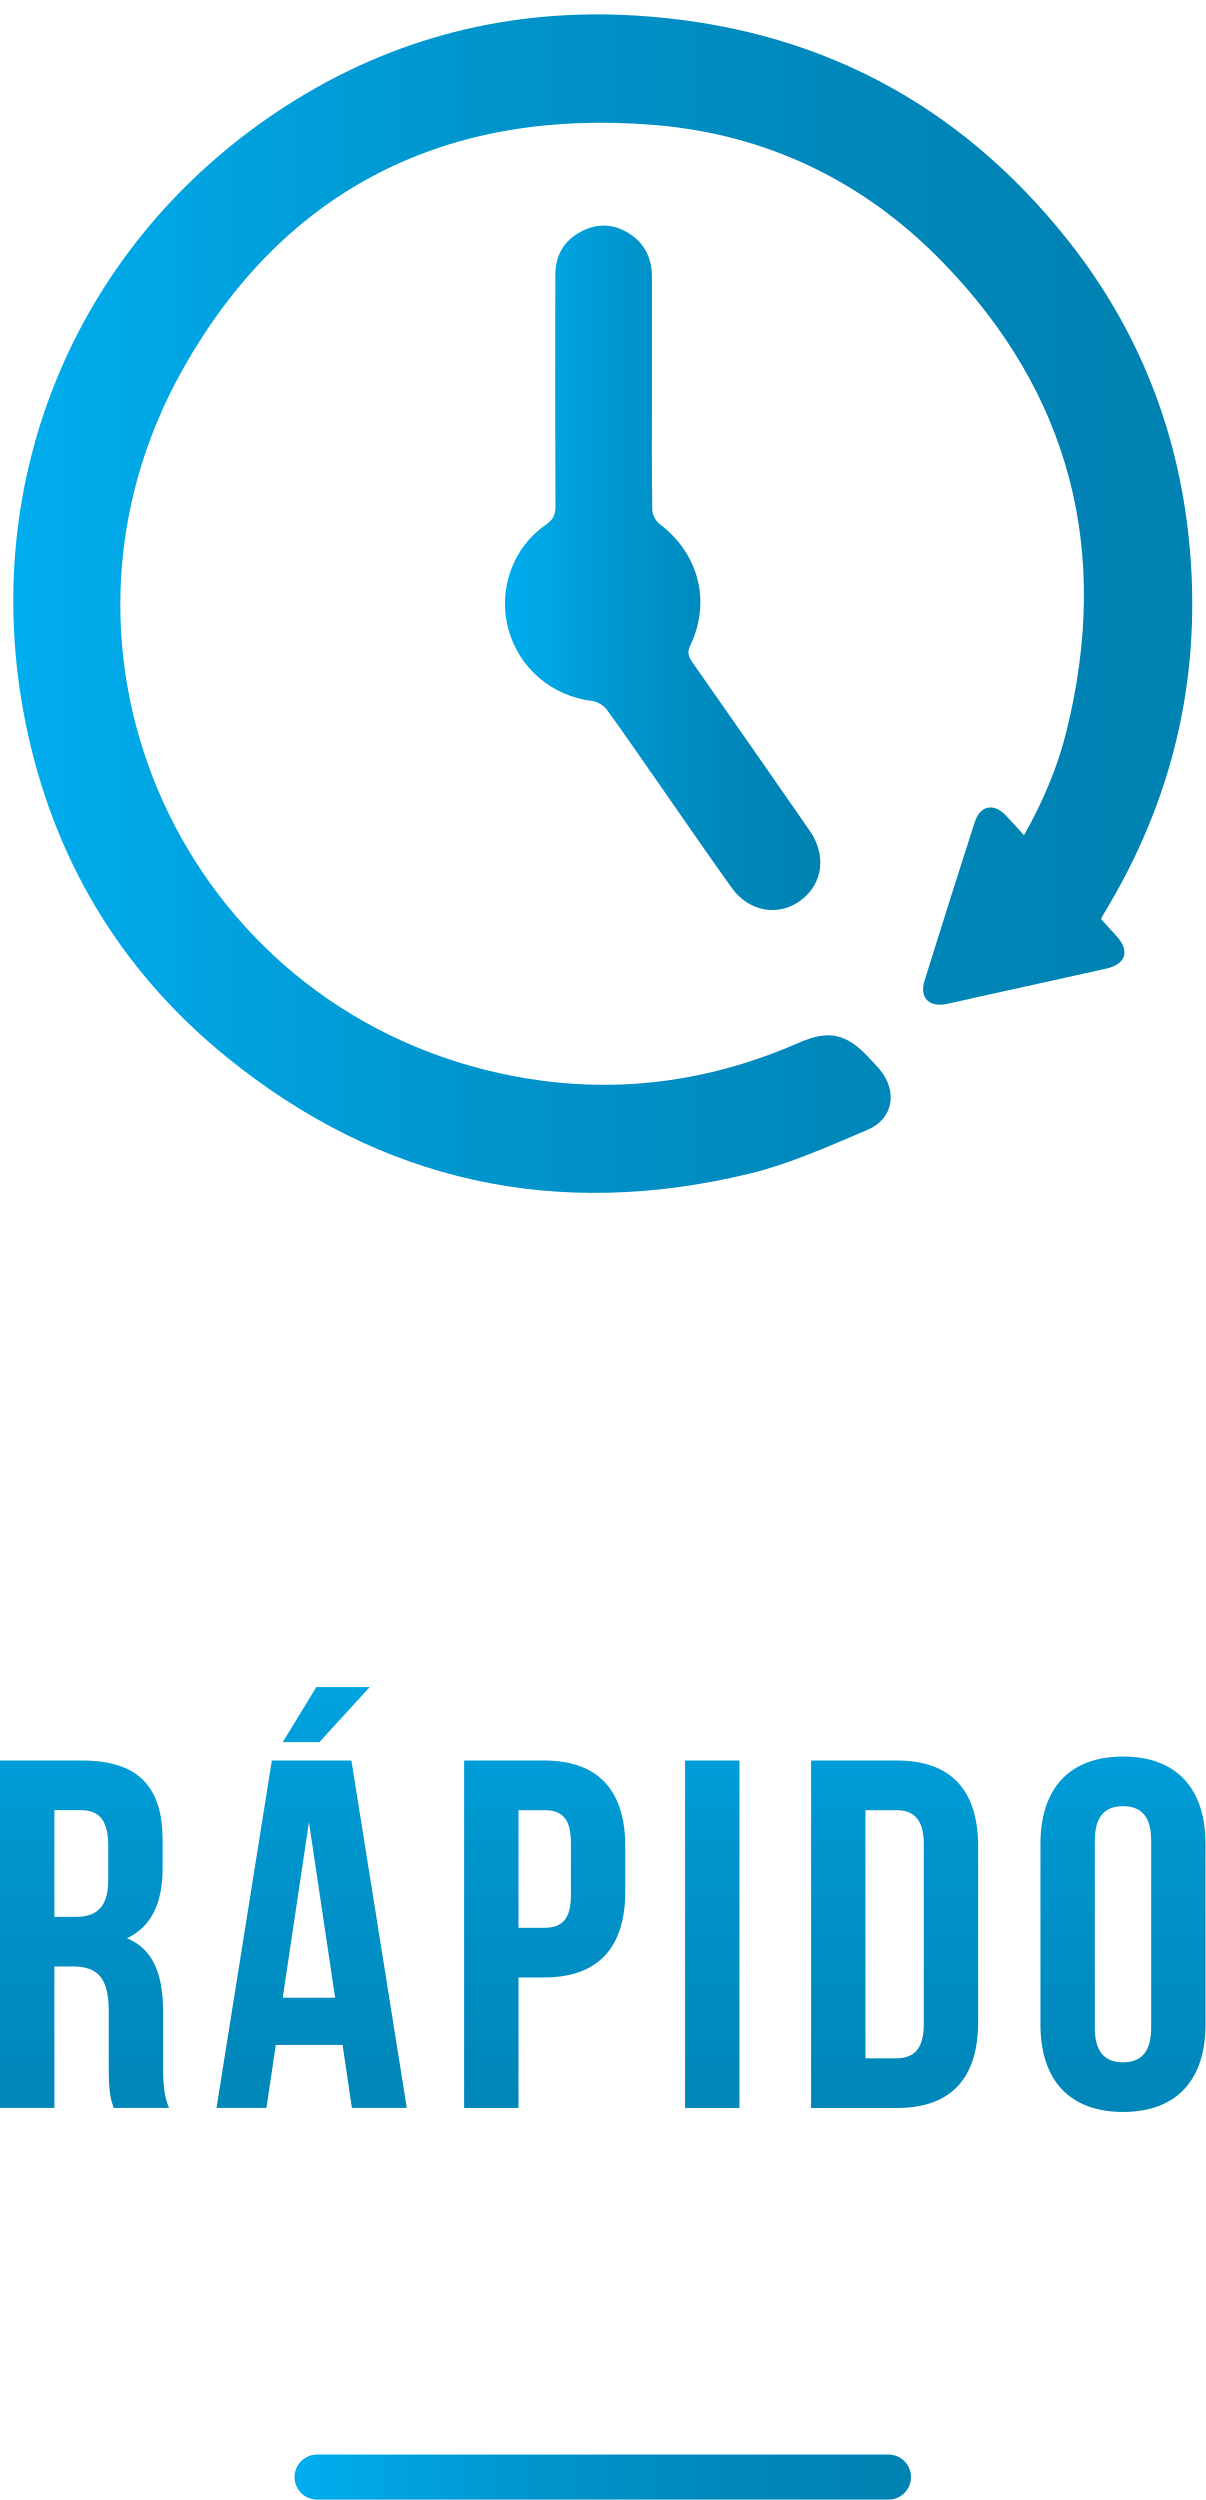
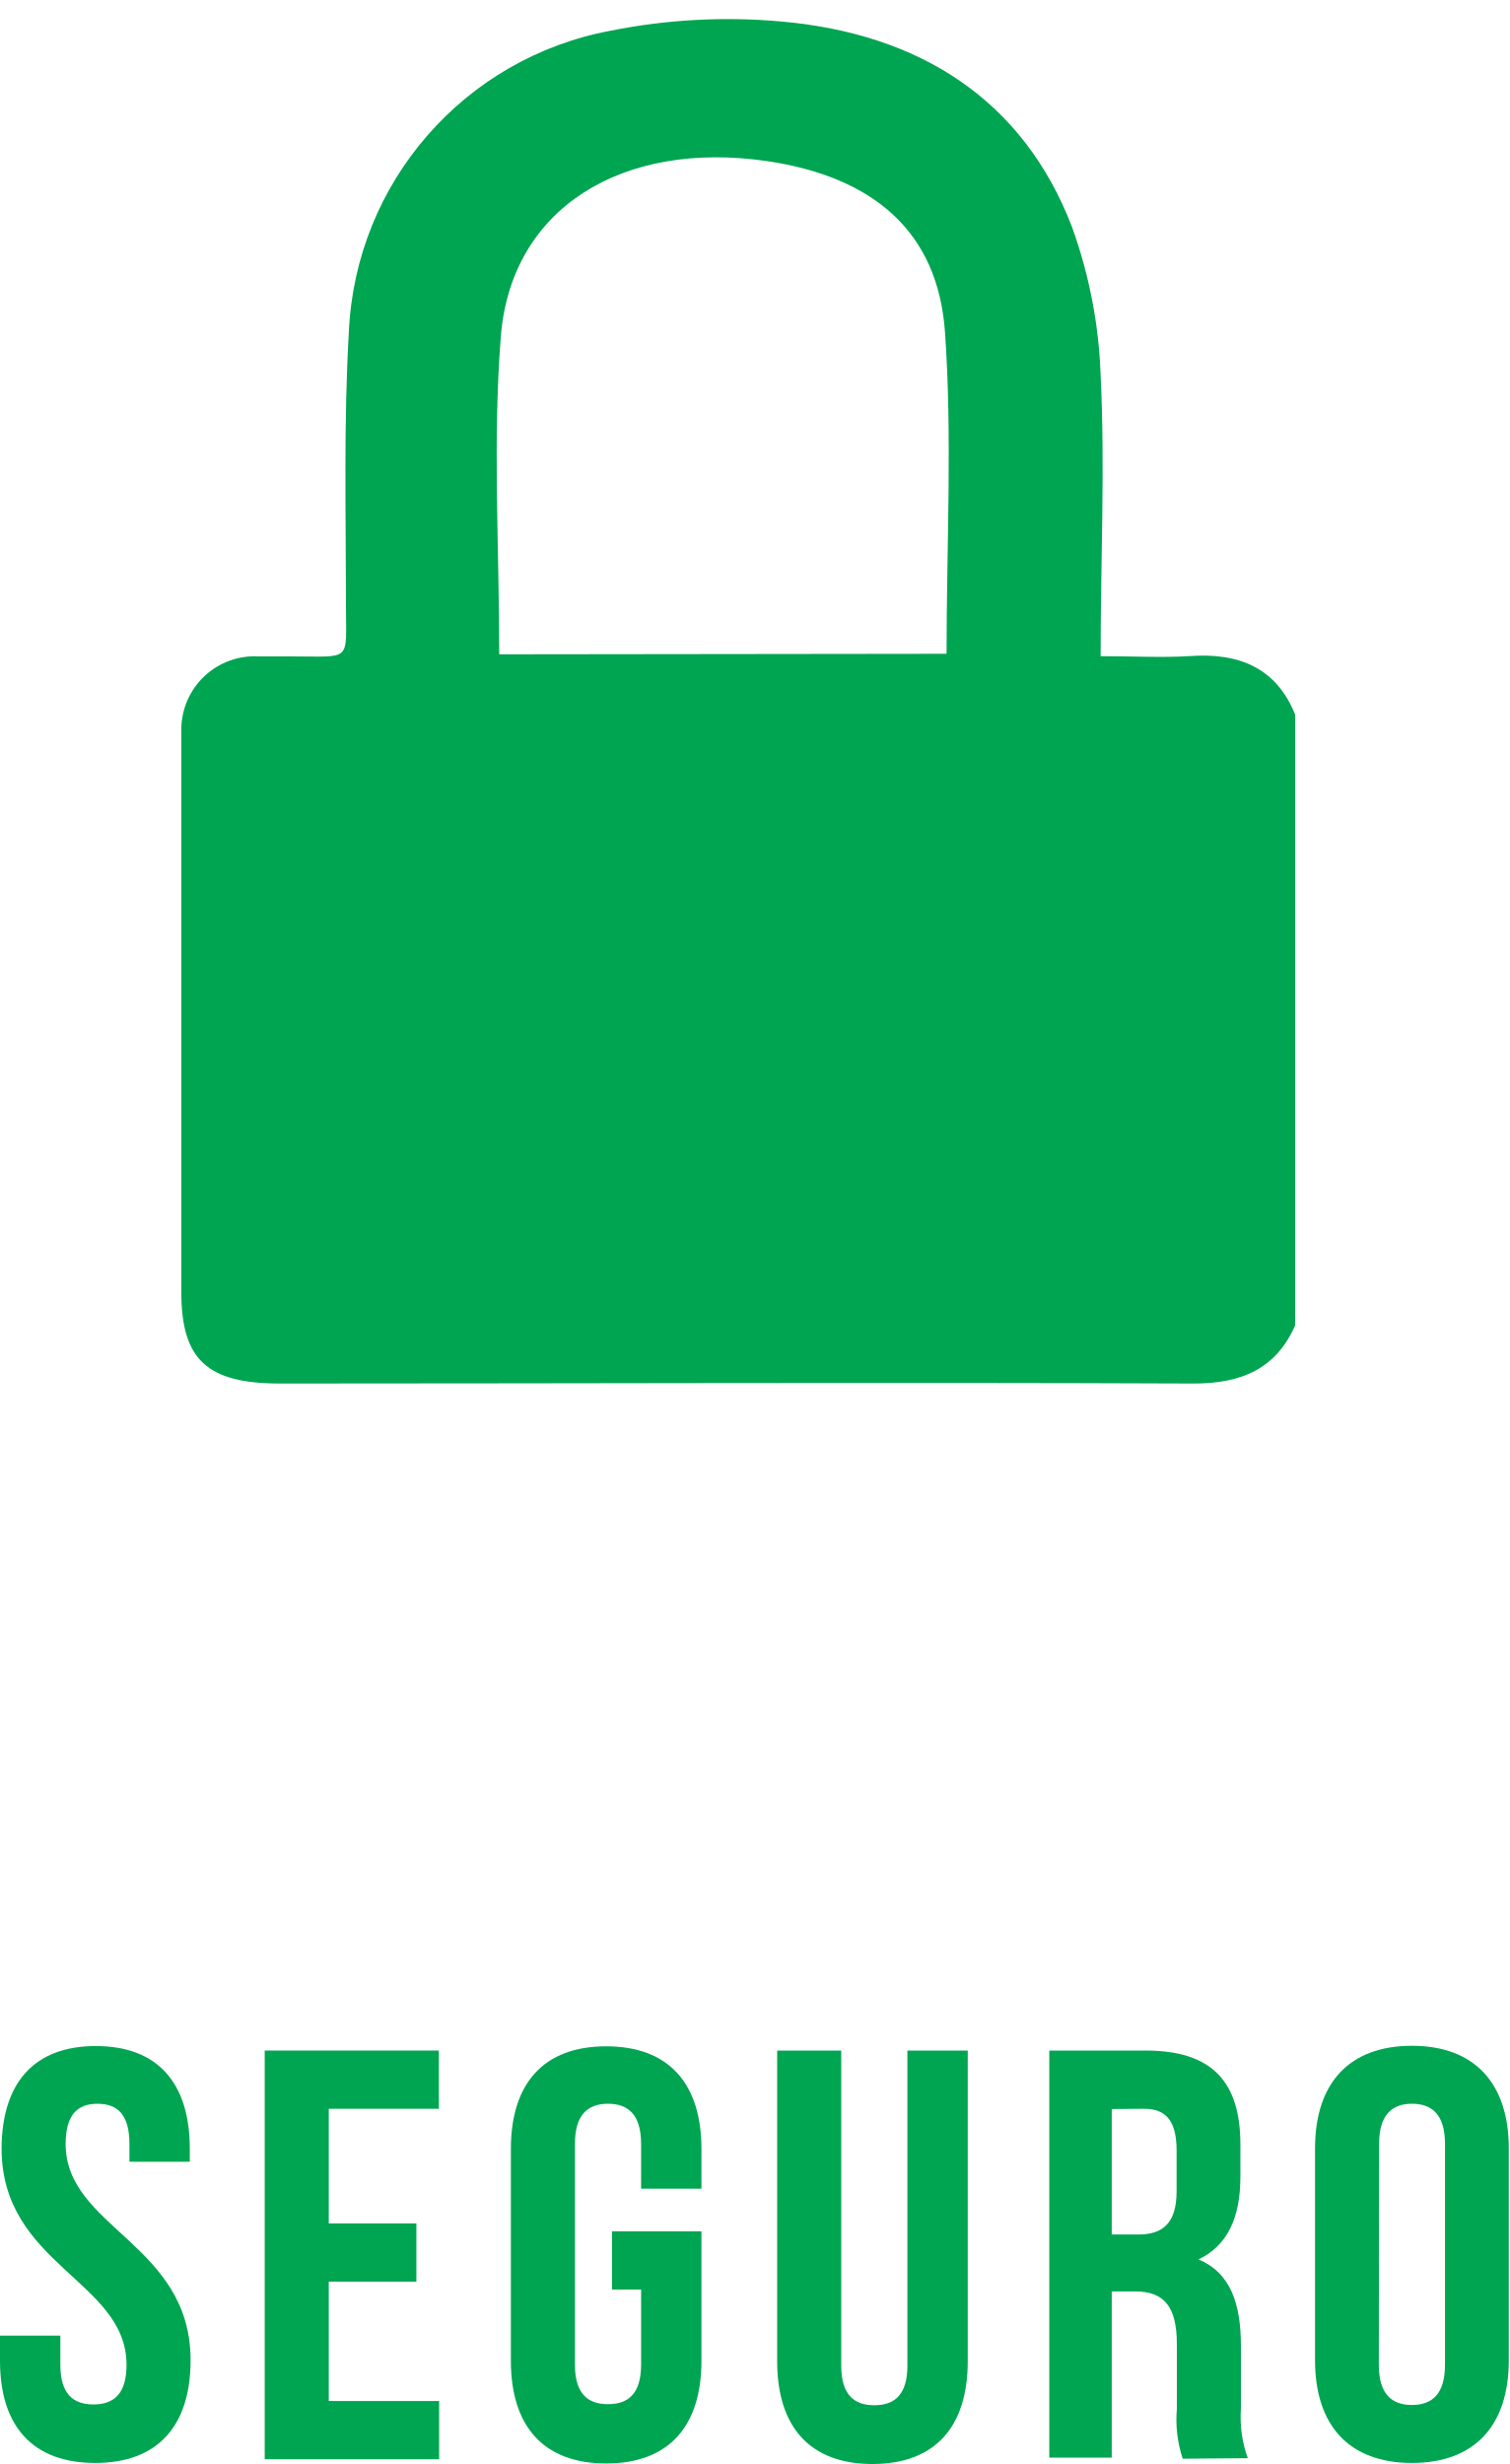
- <svg xmlns="http://www.w3.org/2000/svg" version="1.1" id="Layer_1" x="0px" y="0px" width="53.498px" height="110.944px" viewBox="0 0 53.498 110.944" enable-background="new 0 0 53.498 110.944" xml:space="preserve">
-   <g>
-     <g>
-       <linearGradient id="SVGID_1_" gradientUnits="userSpaceOnUse" x1="3.751" y1="69.558" x2="3.751" y2="101.458">
-         <stop offset="0" style="stop-color:#00ADEE" />
-         <stop offset="0.035" style="stop-color:#00ABEB" />
-         <stop offset="0.4" style="stop-color:#0094CC" />
-         <stop offset="0.712" style="stop-color:#0087BA" />
-         <stop offset="0.931" style="stop-color:#0082B3" />
-       </linearGradient>
-       <path fill="url(#SVGID_1_)" d="M5.045,93.546c-0.131-0.396-0.22-0.639-0.22-1.895v-2.423c0-1.431-0.481-1.96-1.578-1.96H2.413    v6.277H0V78.128h3.642c2.5,0,3.575,1.167,3.575,3.546v1.211c0,1.587-0.505,2.621-1.579,3.128c1.206,0.507,1.601,1.675,1.601,3.283    v2.378c0,0.749,0.021,1.3,0.263,1.872H5.045z M2.413,80.331v4.735h0.942c0.9,0,1.448-0.396,1.448-1.631v-1.52    c0-1.102-0.373-1.585-1.228-1.585H2.413z" />
-       <linearGradient id="SVGID_2_" gradientUnits="userSpaceOnUse" x1="13.831" y1="69.559" x2="13.831" y2="101.458">
-         <stop offset="0" style="stop-color:#00ADEE" />
-         <stop offset="0.035" style="stop-color:#00ABEB" />
-         <stop offset="0.4" style="stop-color:#0094CC" />
-         <stop offset="0.712" style="stop-color:#0087BA" />
-         <stop offset="0.931" style="stop-color:#0082B3" />
-       </linearGradient>
-       <path fill="url(#SVGID_2_)" d="M18.053,93.546h-2.436l-0.415-2.798H12.24l-0.417,2.798H9.608l2.456-15.418h3.531L18.053,93.546z     M16.407,74.868l-2.236,2.445h-1.624l1.492-2.445H16.407z M12.547,88.656h2.325l-1.162-7.797L12.547,88.656z" />
-       <linearGradient id="SVGID_3_" gradientUnits="userSpaceOnUse" x1="24.173" y1="69.558" x2="24.173" y2="101.458">
-         <stop offset="0" style="stop-color:#00ADEE" />
-         <stop offset="0.035" style="stop-color:#00ABEB" />
-         <stop offset="0.4" style="stop-color:#0094CC" />
-         <stop offset="0.712" style="stop-color:#0087BA" />
-         <stop offset="0.931" style="stop-color:#0082B3" />
-       </linearGradient>
-       <path fill="url(#SVGID_3_)" d="M27.748,81.938v2.005c0,2.467-1.186,3.811-3.598,3.811H23.01v5.793h-2.413V78.128h3.554    C26.563,78.128,27.748,79.471,27.748,81.938z M23.01,80.331v5.22h1.141c0.768,0,1.185-0.353,1.185-1.454v-2.313    c0-1.102-0.417-1.453-1.185-1.453H23.01z" />
-       <linearGradient id="SVGID_4_" gradientUnits="userSpaceOnUse" x1="31.608" y1="69.558" x2="31.608" y2="101.458">
-         <stop offset="0" style="stop-color:#00ADEE" />
-         <stop offset="0.035" style="stop-color:#00ABEB" />
-         <stop offset="0.4" style="stop-color:#0094CC" />
-         <stop offset="0.712" style="stop-color:#0087BA" />
-         <stop offset="0.931" style="stop-color:#0082B3" />
-       </linearGradient>
-       <path fill="url(#SVGID_4_)" d="M30.402,78.128h2.413v15.418h-2.413V78.128z" />
-       <linearGradient id="SVGID_5_" gradientUnits="userSpaceOnUse" x1="39.701" y1="69.558" x2="39.701" y2="101.458">
-         <stop offset="0" style="stop-color:#00ADEE" />
-         <stop offset="0.035" style="stop-color:#00ABEB" />
-         <stop offset="0.4" style="stop-color:#0094CC" />
-         <stop offset="0.712" style="stop-color:#0087BA" />
-         <stop offset="0.931" style="stop-color:#0082B3" />
-       </linearGradient>
-       <path fill="url(#SVGID_5_)" d="M35.994,78.128h3.817c2.412,0,3.597,1.343,3.597,3.81v7.798c0,2.467-1.185,3.811-3.597,3.811    h-3.817V78.128z M38.407,80.331v11.012h1.36c0.768,0,1.228-0.396,1.228-1.498v-8.017c0-1.102-0.46-1.497-1.228-1.497H38.407z" />
-       <linearGradient id="SVGID_7_" gradientUnits="userSpaceOnUse" x1="49.835" y1="69.558" x2="49.835" y2="101.457">
-         <stop offset="0" style="stop-color:#00ADEE" />
-         <stop offset="0.035" style="stop-color:#00ABEB" />
-         <stop offset="0.4" style="stop-color:#0094CC" />
-         <stop offset="0.712" style="stop-color:#0087BA" />
-         <stop offset="0.931" style="stop-color:#0082B3" />
-       </linearGradient>
-       <path fill="url(#SVGID_7_)" d="M46.173,81.828c0-2.467,1.294-3.877,3.663-3.877c2.368,0,3.662,1.41,3.662,3.877v8.017    c0,2.469-1.294,3.878-3.662,3.878c-2.369,0-3.663-1.409-3.663-3.878V81.828z M48.586,90c0,1.101,0.482,1.52,1.25,1.52    s1.25-0.419,1.25-1.52v-8.326c0-1.102-0.482-1.52-1.25-1.52s-1.25,0.418-1.25,1.52V90z" />
-     </g>
-     <g>
-       <linearGradient id="SVGID_8_" gradientUnits="userSpaceOnUse" x1="0.589" y1="26.787" x2="52.909" y2="26.787">
-         <stop offset="0" style="stop-color:#00ADEE" />
-         <stop offset="0.035" style="stop-color:#00ABEB" />
-         <stop offset="0.4" style="stop-color:#0094CC" />
-         <stop offset="0.712" style="stop-color:#0087BA" />
-         <stop offset="0.931" style="stop-color:#0082B3" />
-       </linearGradient>
-       <path fill="url(#SVGID_8_)" d="M48.857,40.783c0.233,0.255,0.47,0.509,0.701,0.767c0.589,0.655,0.406,1.238-0.461,1.434    c-1.938,0.435-3.877,0.857-5.815,1.285c-0.425,0.095-0.848,0.201-1.274,0.286c-0.785,0.157-1.214-0.284-0.979-1.036    c0.73-2.344,1.472-4.684,2.222-7.021c0.242-0.754,0.838-0.882,1.385-0.313c0.265,0.275,0.518,0.563,0.807,0.88    c0.847-1.5,1.499-3.038,1.897-4.663c1.95-7.94,0.179-14.937-5.543-20.804c-3.467-3.555-7.766-5.633-12.719-6.048    c-9.229-0.774-16.46,2.803-20.982,10.866c-7.06,12.589,0.09,28.126,14.063,31.209c4.57,1.009,9.005,0.528,13.29-1.35    c1.317-0.577,2.097-0.418,3.088,0.636c0.167,0.178,0.336,0.354,0.494,0.541c0.815,0.963,0.621,2.199-0.534,2.688    c-1.712,0.723-3.431,1.506-5.225,1.941c-8.545,2.073-16.339,0.397-23.183-5.145C5.314,43.07,2.319,38.032,1.119,32    C-1.03,21.198,3.46,10.619,12.726,4.679c4.721-3.027,9.942-4.336,15.534-3.985c7.84,0.492,14.256,3.816,19.14,9.979    c3.213,4.055,4.999,8.707,5.417,13.864c0.465,5.721-0.819,11.038-3.794,15.947C48.969,40.572,48.922,40.665,48.857,40.783z" />
-       <linearGradient id="SVGID_9_" gradientUnits="userSpaceOnUse" x1="22.408" y1="25.197" x2="36.405" y2="25.197">
-         <stop offset="0" style="stop-color:#00ADEE" />
-         <stop offset="0.035" style="stop-color:#00ABEB" />
-         <stop offset="0.4" style="stop-color:#0094CC" />
-         <stop offset="0.712" style="stop-color:#0087BA" />
-         <stop offset="0.931" style="stop-color:#0082B3" />
-       </linearGradient>
-       <path fill="url(#SVGID_9_)" d="M28.932,17.454c0,1.726-0.011,3.452,0.015,5.178c0.004,0.212,0.152,0.492,0.323,0.621    c1.739,1.313,2.298,3.437,1.359,5.4c-0.15,0.314-0.066,0.504,0.104,0.748c1.738,2.484,3.474,4.971,5.2,7.463    c0.751,1.084,0.589,2.338-0.373,3.074c-0.979,0.75-2.311,0.543-3.077-0.523c-1.018-1.415-2.001-2.854-2.998-4.282    c-0.848-1.215-1.684-2.438-2.554-3.637c-0.14-0.192-0.424-0.361-0.659-0.39c-1.781-0.21-3.255-1.464-3.721-3.215    c-0.459-1.728,0.203-3.594,1.679-4.61c0.313-0.215,0.42-0.429,0.419-0.801c-0.015-3.435-0.012-6.869-0.005-10.304    c0.001-0.86,0.398-1.509,1.155-1.906c0.72-0.379,1.452-0.341,2.136,0.101c0.682,0.44,0.995,1.098,0.996,1.904    C28.933,14.002,28.932,15.728,28.932,17.454z" />
-     </g>
-     <linearGradient id="SVGID_10_" gradientUnits="userSpaceOnUse" x1="13.071" y1="109.927" x2="40.428" y2="109.927">
-       <stop offset="0" style="stop-color:#00ADEE" />
-       <stop offset="0.035" style="stop-color:#00ABEB" />
-       <stop offset="0.4" style="stop-color:#0094CC" />
-       <stop offset="0.712" style="stop-color:#0087BA" />
-       <stop offset="0.931" style="stop-color:#0082B3" />
-     </linearGradient>
-     <line fill="none" stroke="url(#SVGID_10_)" stroke-width="2" stroke-linecap="round" stroke-miterlimit="10" x1="14.071" y1="109.927" x2="39.428" y2="109.927" />
-   </g>
+ <svg xmlns="http://www.w3.org/2000/svg" id="Layer_1" data-name="Layer 1" viewBox="0 0 57.01 93.09">
+   <defs>
+     <style>.cls-1{fill:#00a551;}</style>
+   </defs>
+   <path class="cls-1" d="M3.62,77.3c2.35,0,3.55,1.41,3.55,3.88v.49H4.89V81c0-1.1-.44-1.52-1.21-1.52S2.48,79.92,2.48,81c0,3.17,4.72,3.77,4.72,8.17,0,2.47-1.23,3.88-3.6,3.88S0,91.66,0,89.19v-.95H2.28v1.1c0,1.1.48,1.5,1.25,1.5s1.25-.4,1.25-1.5c0-3.17-4.72-3.77-4.72-8.17C.07,78.71,1.27,77.3,3.62,77.3Z" />
+   <path class="cls-1" d="M12.42,84h3.31v2.2H12.42v4.51h4.17v2.2H10V77.47h6.58v2.2H12.42Z" />
+   <path class="cls-1" d="M23.12,84.3H26.5v4.89c0,2.47-1.23,3.88-3.6,3.88s-3.6-1.41-3.6-3.88v-8c0-2.47,1.23-3.88,3.6-3.88s3.6,1.41,3.6,3.88v1.5H24.22V81c0-1.1-.48-1.52-1.25-1.52s-1.25.42-1.25,1.52v8.33c0,1.1.48,1.5,1.25,1.5s1.25-.4,1.25-1.5V86.5h-1.1Z" />
+   <path class="cls-1" d="M31.78,77.47V89.37c0,1.1.48,1.5,1.25,1.5s1.25-.4,1.25-1.5V77.47h2.28V89.21c0,2.47-1.23,3.88-3.6,3.88s-3.6-1.41-3.6-3.88V77.47Z" />
+   <path class="cls-1" d="M44.68,92.89A4.76,4.76,0,0,1,44.46,91V88.57c0-1.43-.48-2-1.58-2H42v6.28H39.64V77.47h3.64c2.5,0,3.58,1.17,3.58,3.55v1.21c0,1.59-.51,2.62-1.58,3.13,1.21.51,1.6,1.67,1.6,3.28V91a4.56,4.56,0,0,0,.26,1.87ZM42,79.68v4.74H43c.9,0,1.45-.4,1.45-1.63V81.26c0-1.1-.37-1.59-1.23-1.59Z" />
+   <path class="cls-1" d="M49.68,81.17c0-2.47,1.29-3.88,3.66-3.88S57,78.71,57,81.17v8c0,2.47-1.29,3.88-3.66,3.88s-3.66-1.41-3.66-3.88Zm2.41,8.17c0,1.1.48,1.52,1.25,1.52s1.25-.42,1.25-1.52V81c0-1.1-.48-1.52-1.25-1.52S52.1,79.92,52.1,81Z" />
+   <path class="cls-1" d="M48.93,27V50.07c-.71,1.62-2,2.21-3.87,2.2-11.49-.05-23,0-34.48,0-2.76,0-3.73-.9-3.73-3.46q0-10.22,0-20.45c0-.26,0-.52,0-.79A2.77,2.77,0,0,1,9.8,24.8c.42,0,.84,0,1.27,0,2.24,0,2,.22,2-1.93,0-3.45-.09-6.91.11-10.35A12.12,12.12,0,0,1,23.07,1.16,22.53,22.53,0,0,1,29.49.81c5.3.46,9.17,3,11,7.74a18.37,18.37,0,0,1,1.09,5.62c.17,3.48,0,7,0,10.62,1.19,0,2.26.06,3.32,0C46.85,24.64,48.23,25.26,48.93,27ZM35.76,24.7c0-4.14.22-8.17-.06-12.16C35.43,8.75,33,6.69,29,6.09c-5.5-.81-9.7,1.78-10.08,6.63-.31,3.95-.06,7.93-.06,12Z" />
</svg>
